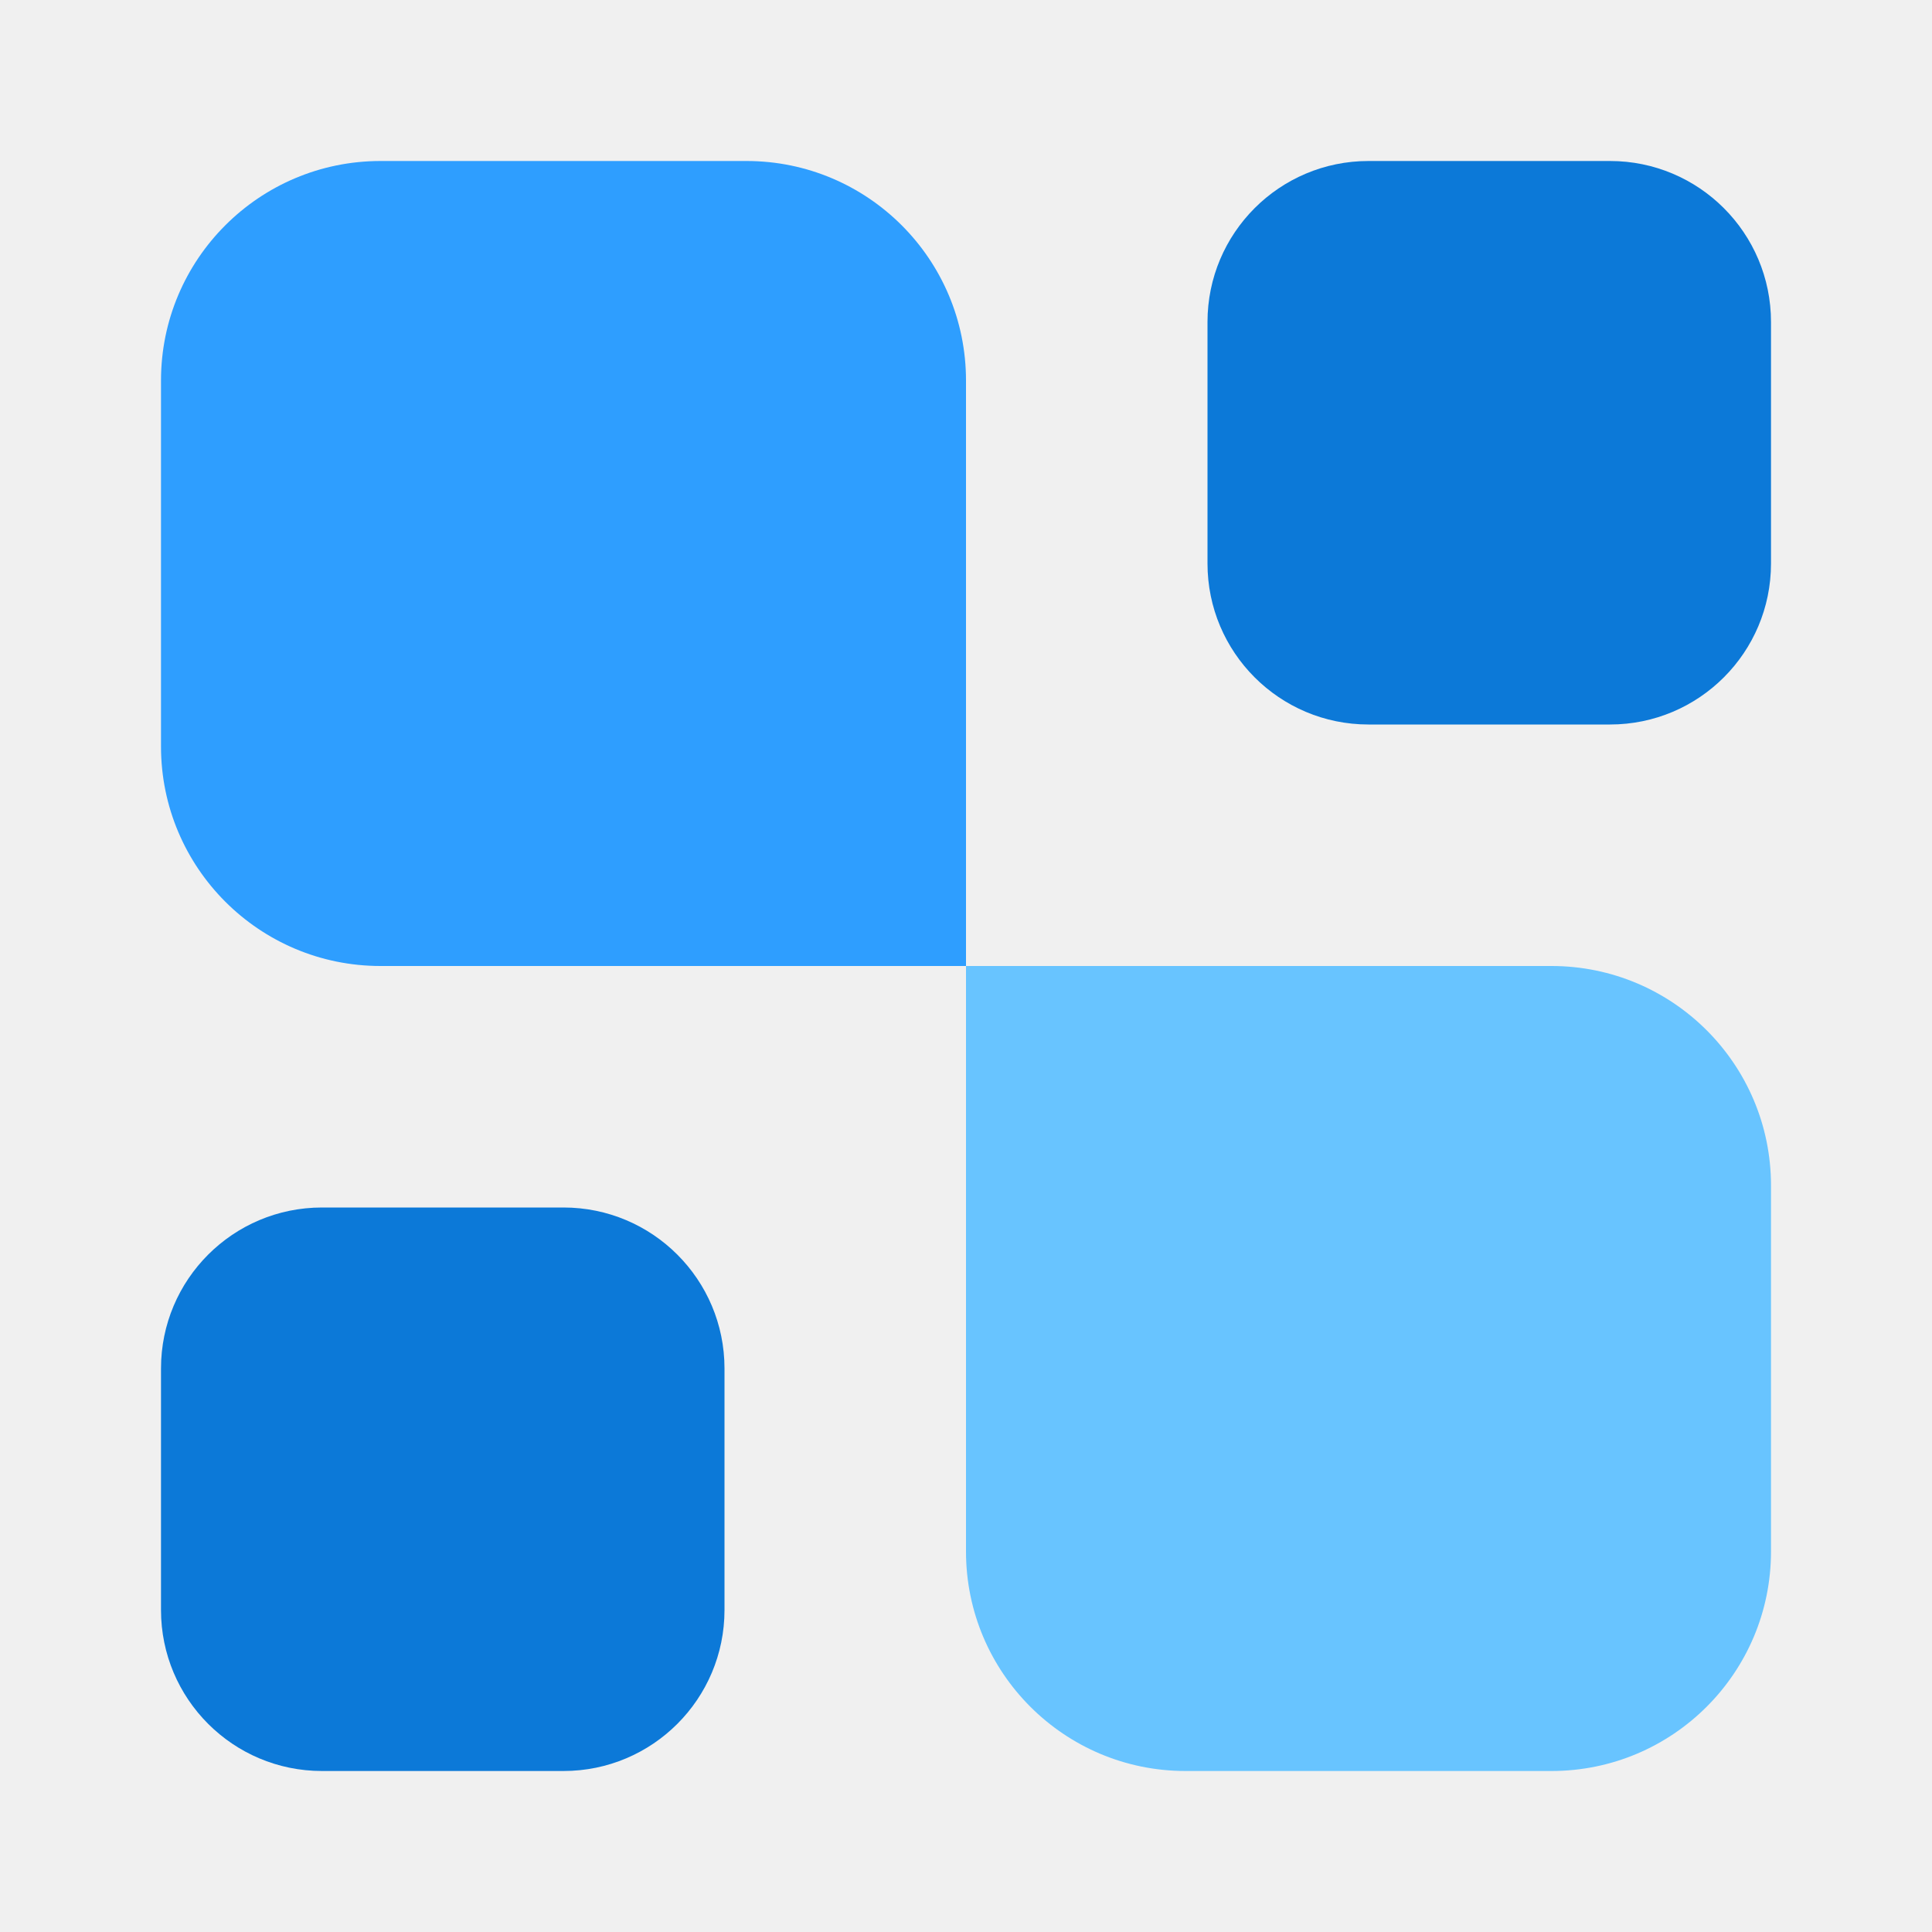
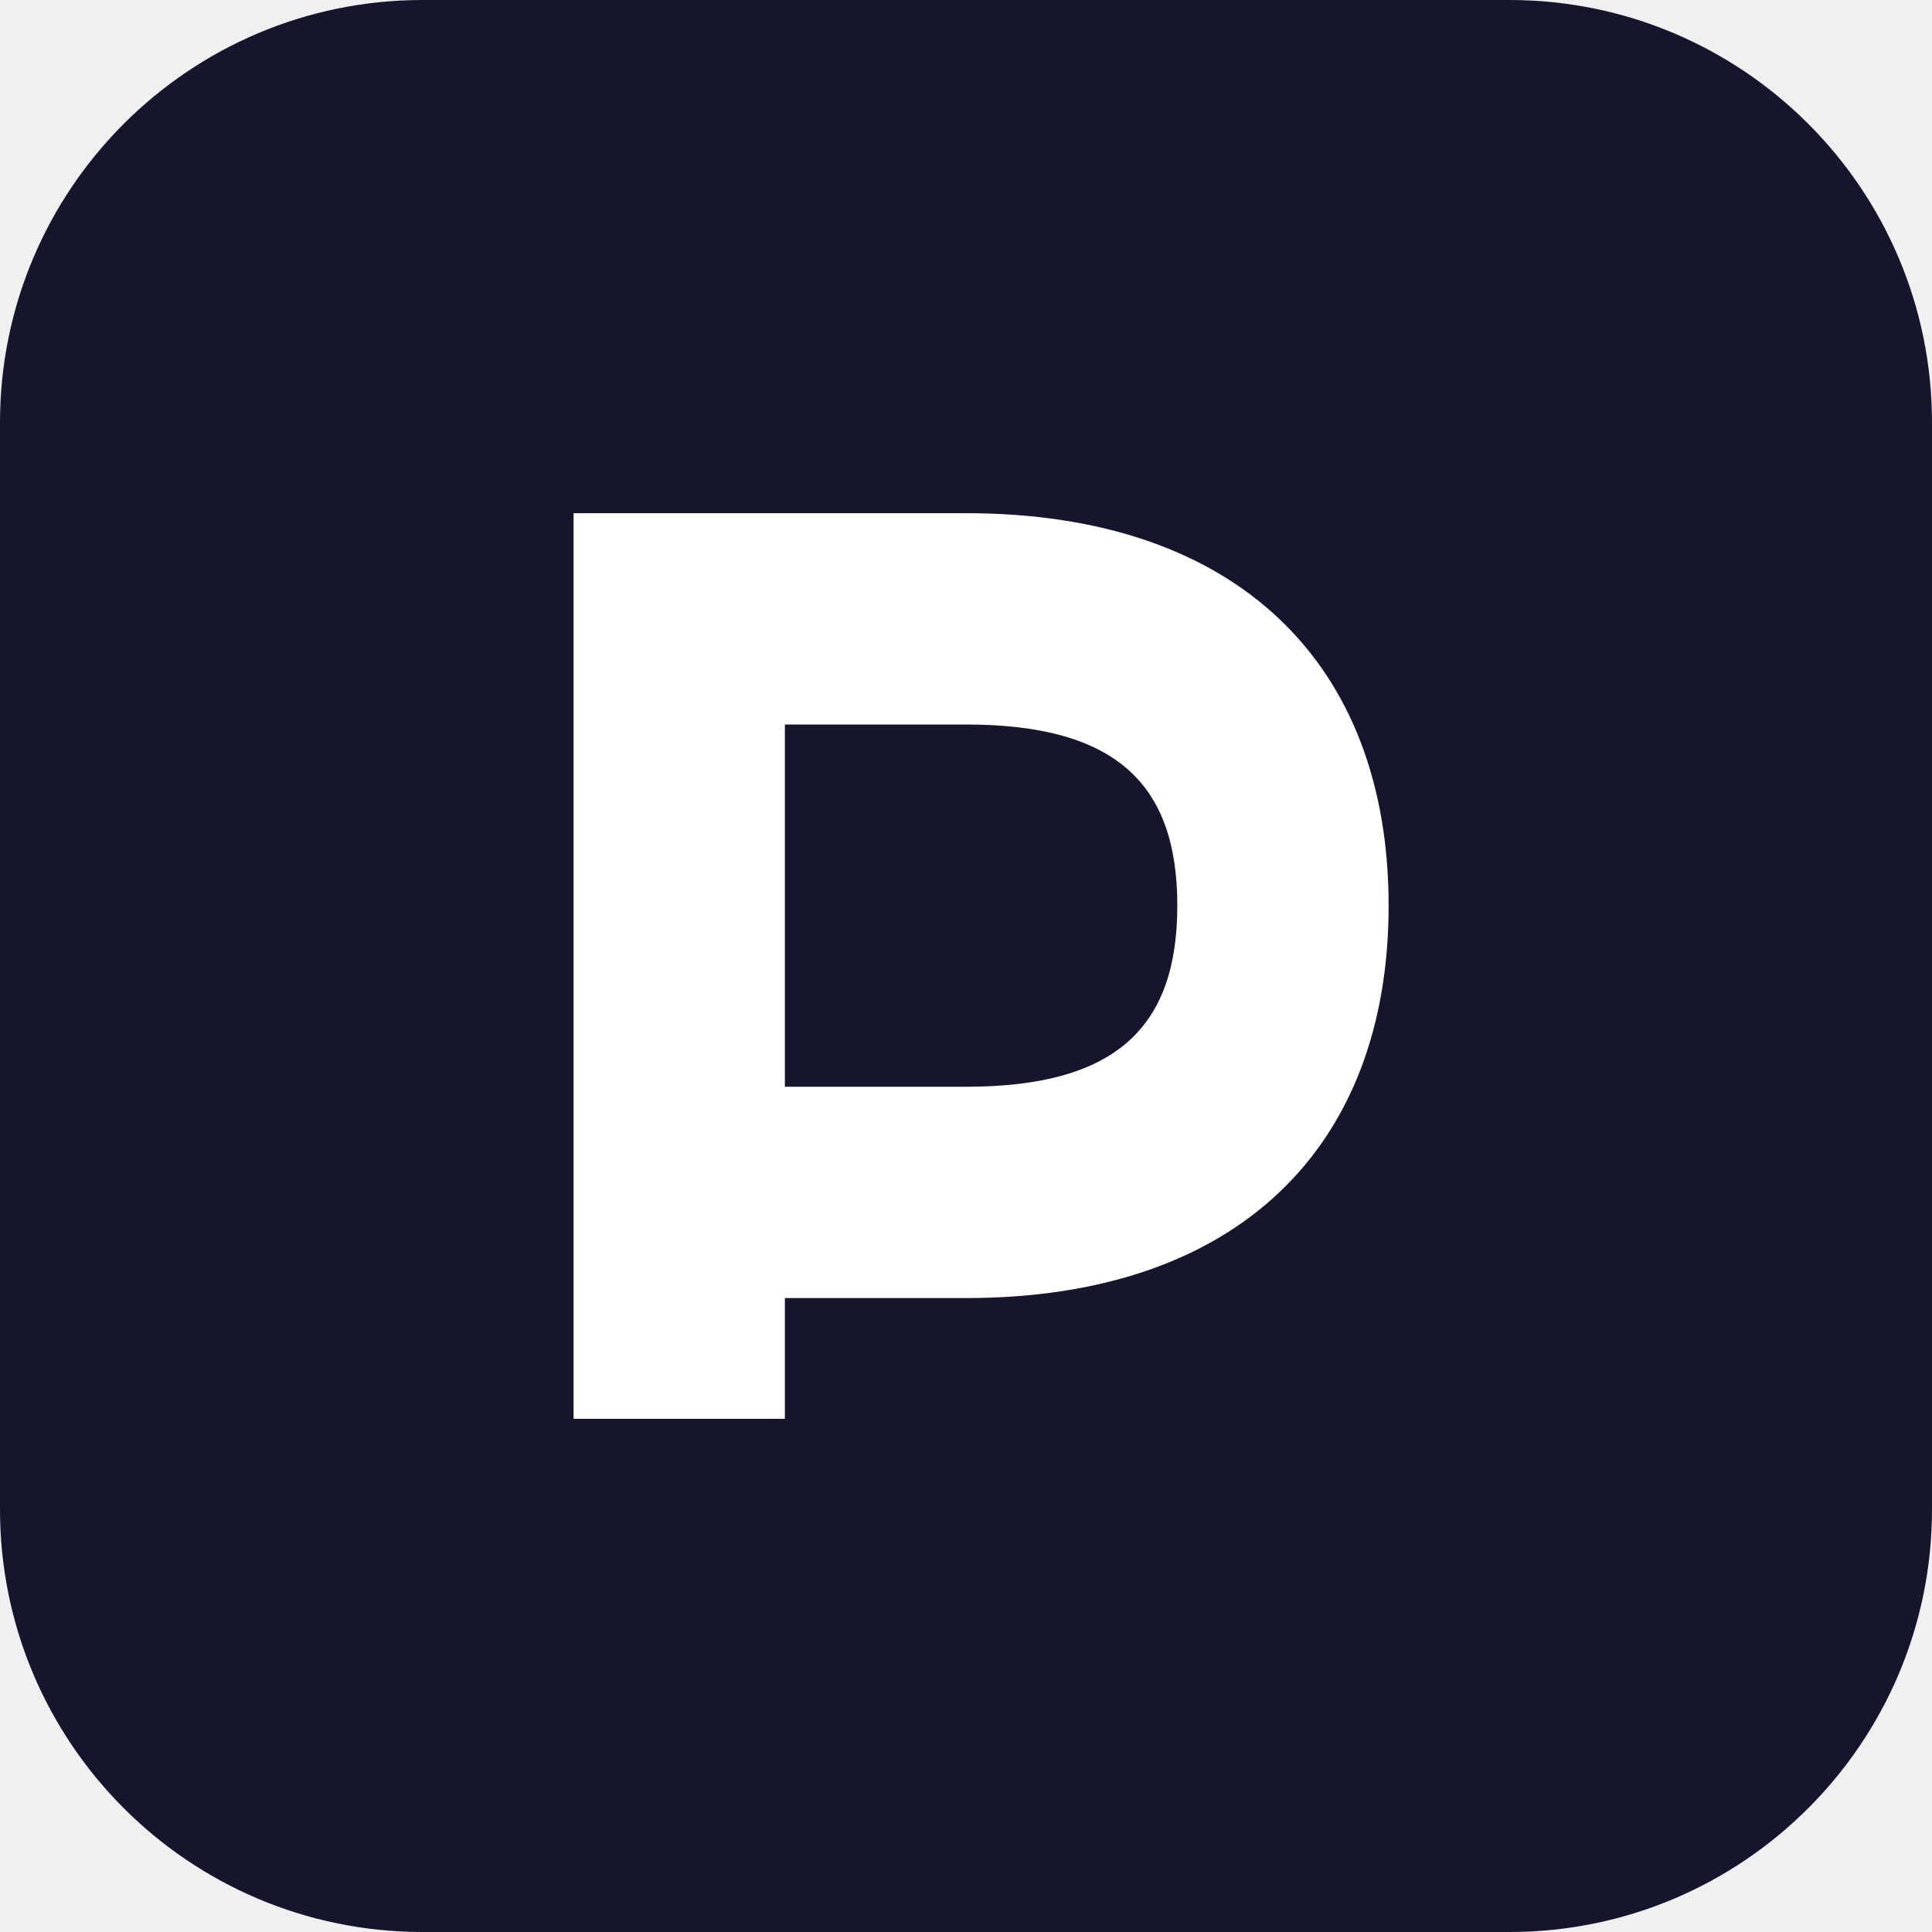
- <svg xmlns="http://www.w3.org/2000/svg" width="24" height="24" viewBox="0 0 24 24" fill="none">
-   <path d="M22 19.273C22 20.779 20.779 22 19.273 22H14.727C13.221 22 12 20.779 12 19.273V12H19.273C20.779 12 22 13.221 22 14.727V19.273Z" fill="#68C4FF" />
-   <path d="M20 2C21.105 2 22 2.895 22 4V7C22 8.105 21.105 9 20 9H17C15.895 9 15 8.105 15 7V4C15 2.895 15.895 2 17 2H20Z" fill="#0C79D8" />
-   <path d="M7 15C8.105 15 9 15.895 9 17V20C9 21.105 8.105 22 7 22H4C2.895 22 2 21.105 2 20V17C2 15.895 2.895 15 4 15H7Z" fill="#0C79D8" />
-   <path d="M12 12H4.727C3.221 12 2 10.779 2 9.273V4.727C2 3.221 3.221 2 4.727 2H9.273C10.779 2 12 3.221 12 4.727V12Z" fill="#2E9EFF" />
+ <svg xmlns="http://www.w3.org/2000/svg" viewBox="0 0 64 64">
+   <rect width="64" height="64" rx="14" fill="#15162d" />
+   <path d="M19 47V17h13c9 0 14 5 14 13s-5 13-14 13h-6v4zm7-11h6c5 0 7-2 7-6s-2-6-7-6h-6z" fill="#fff" />
</svg>
